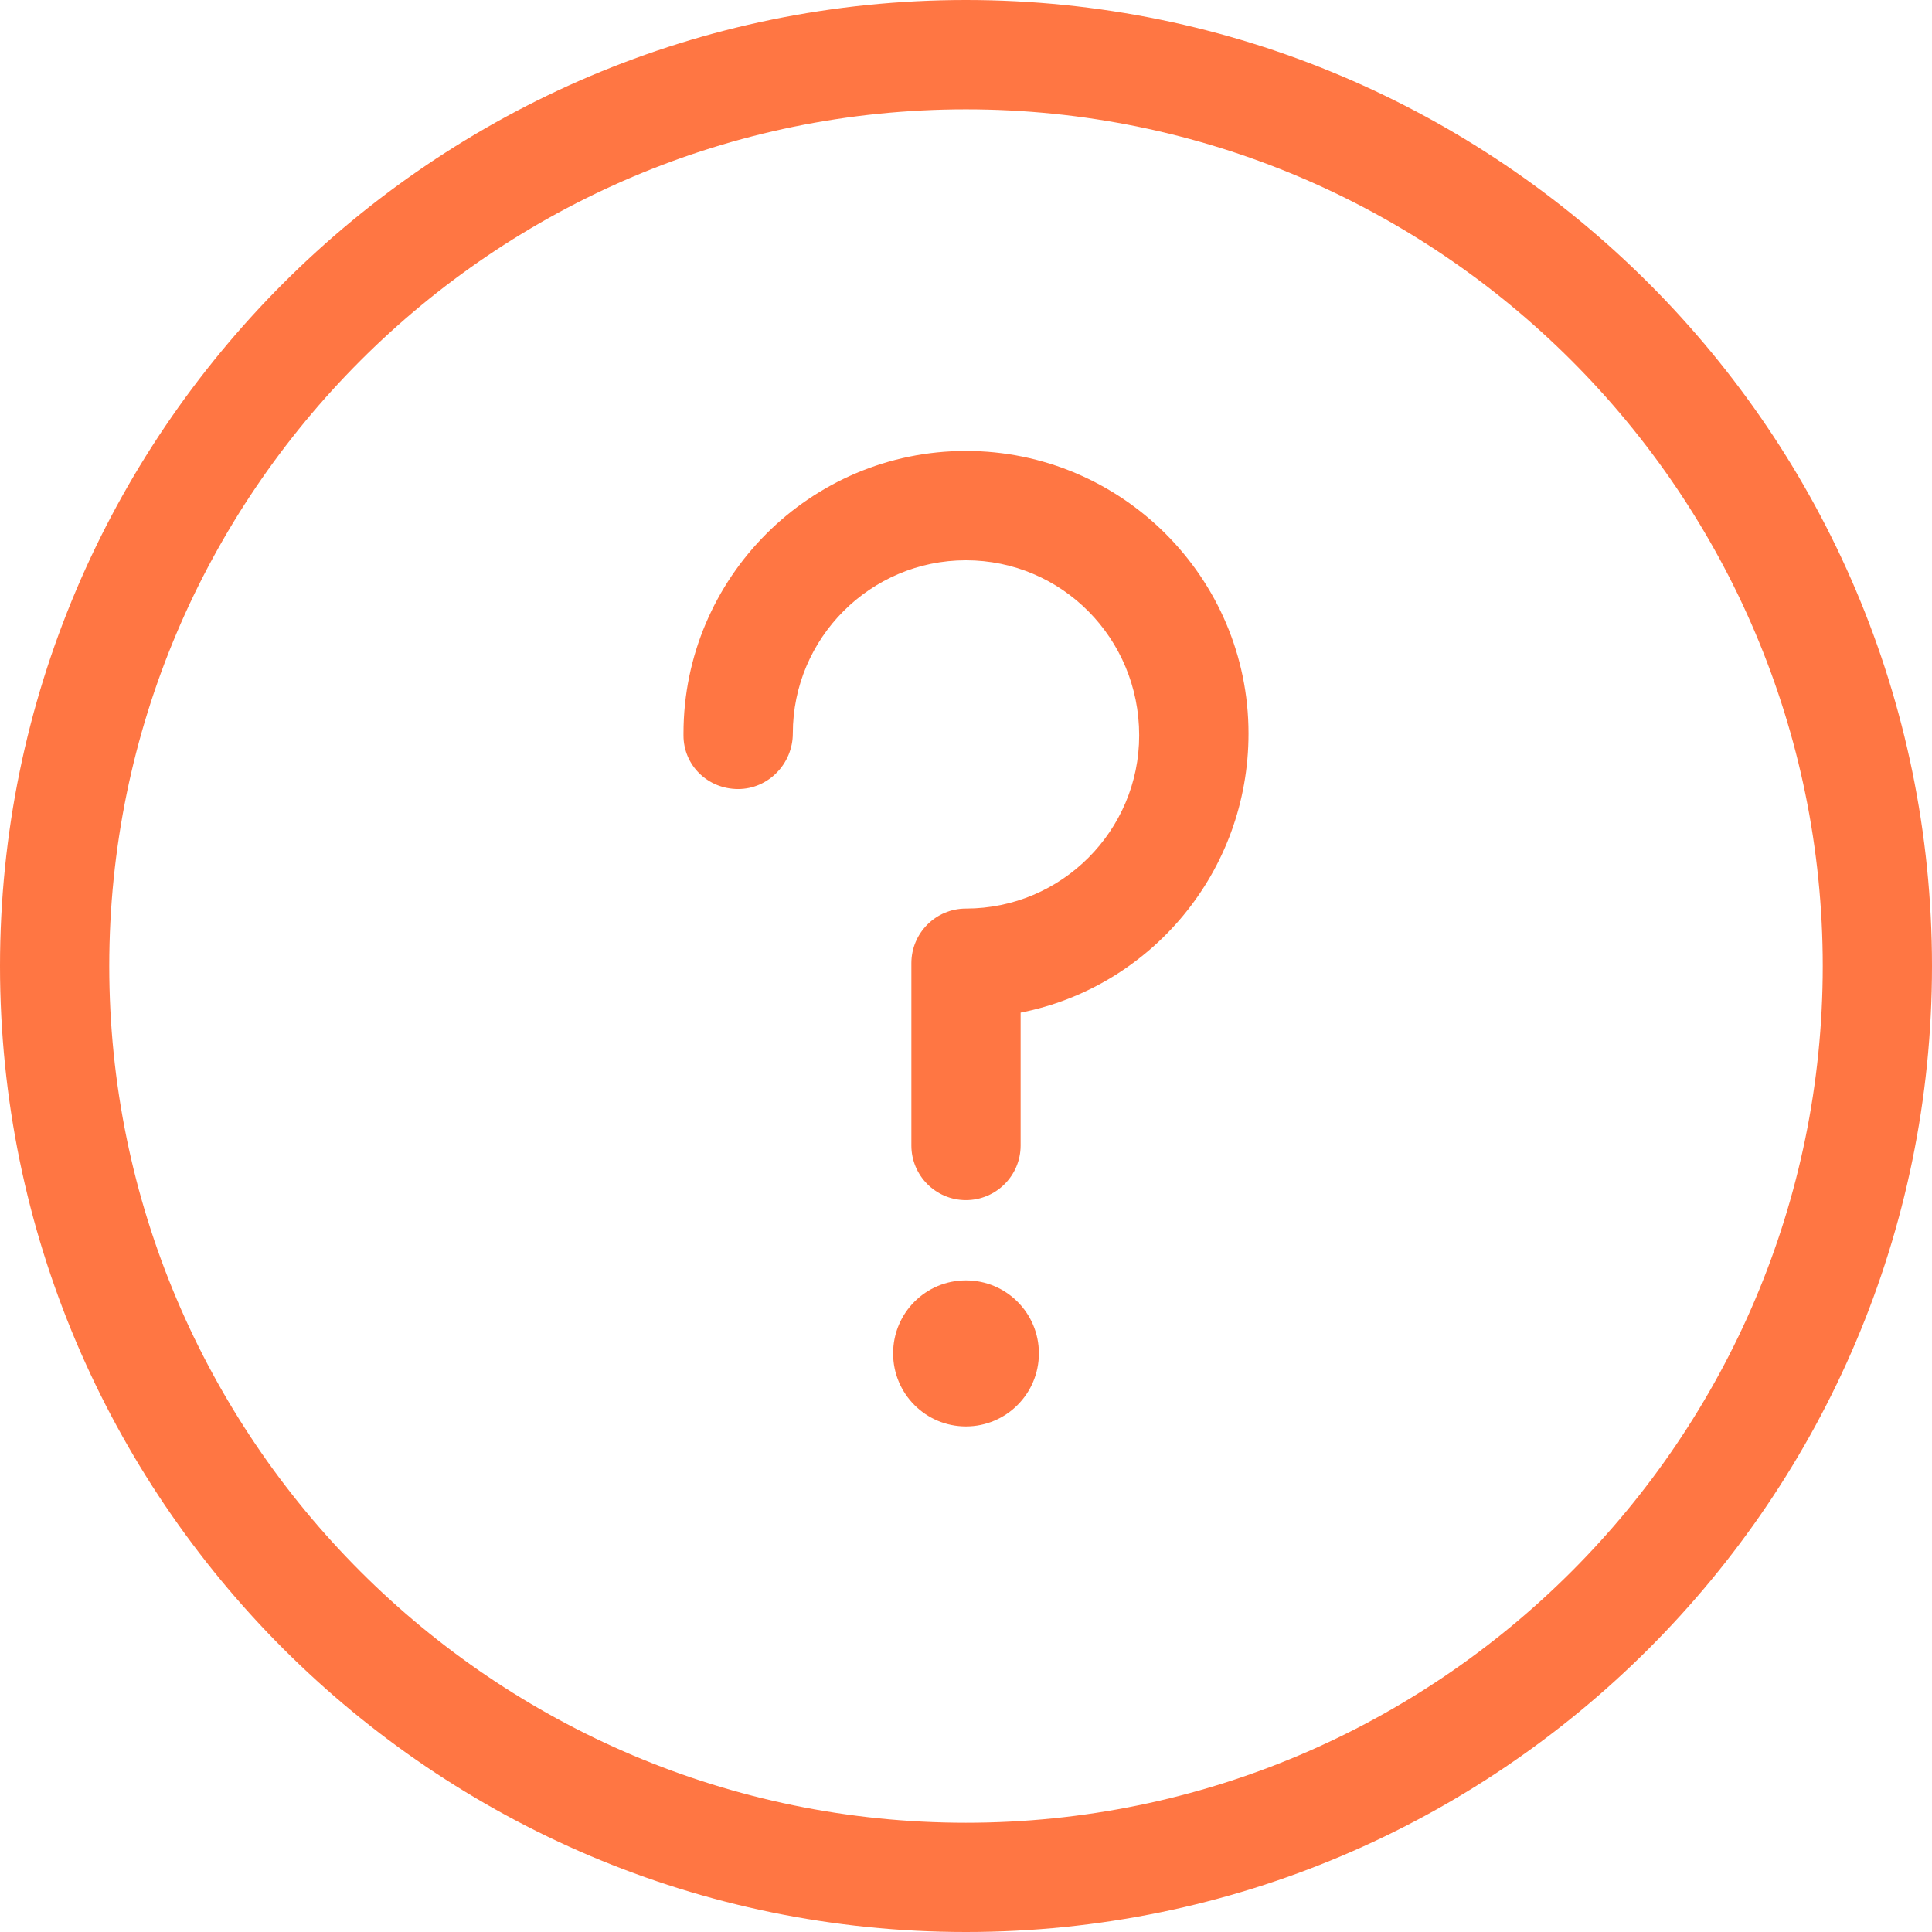
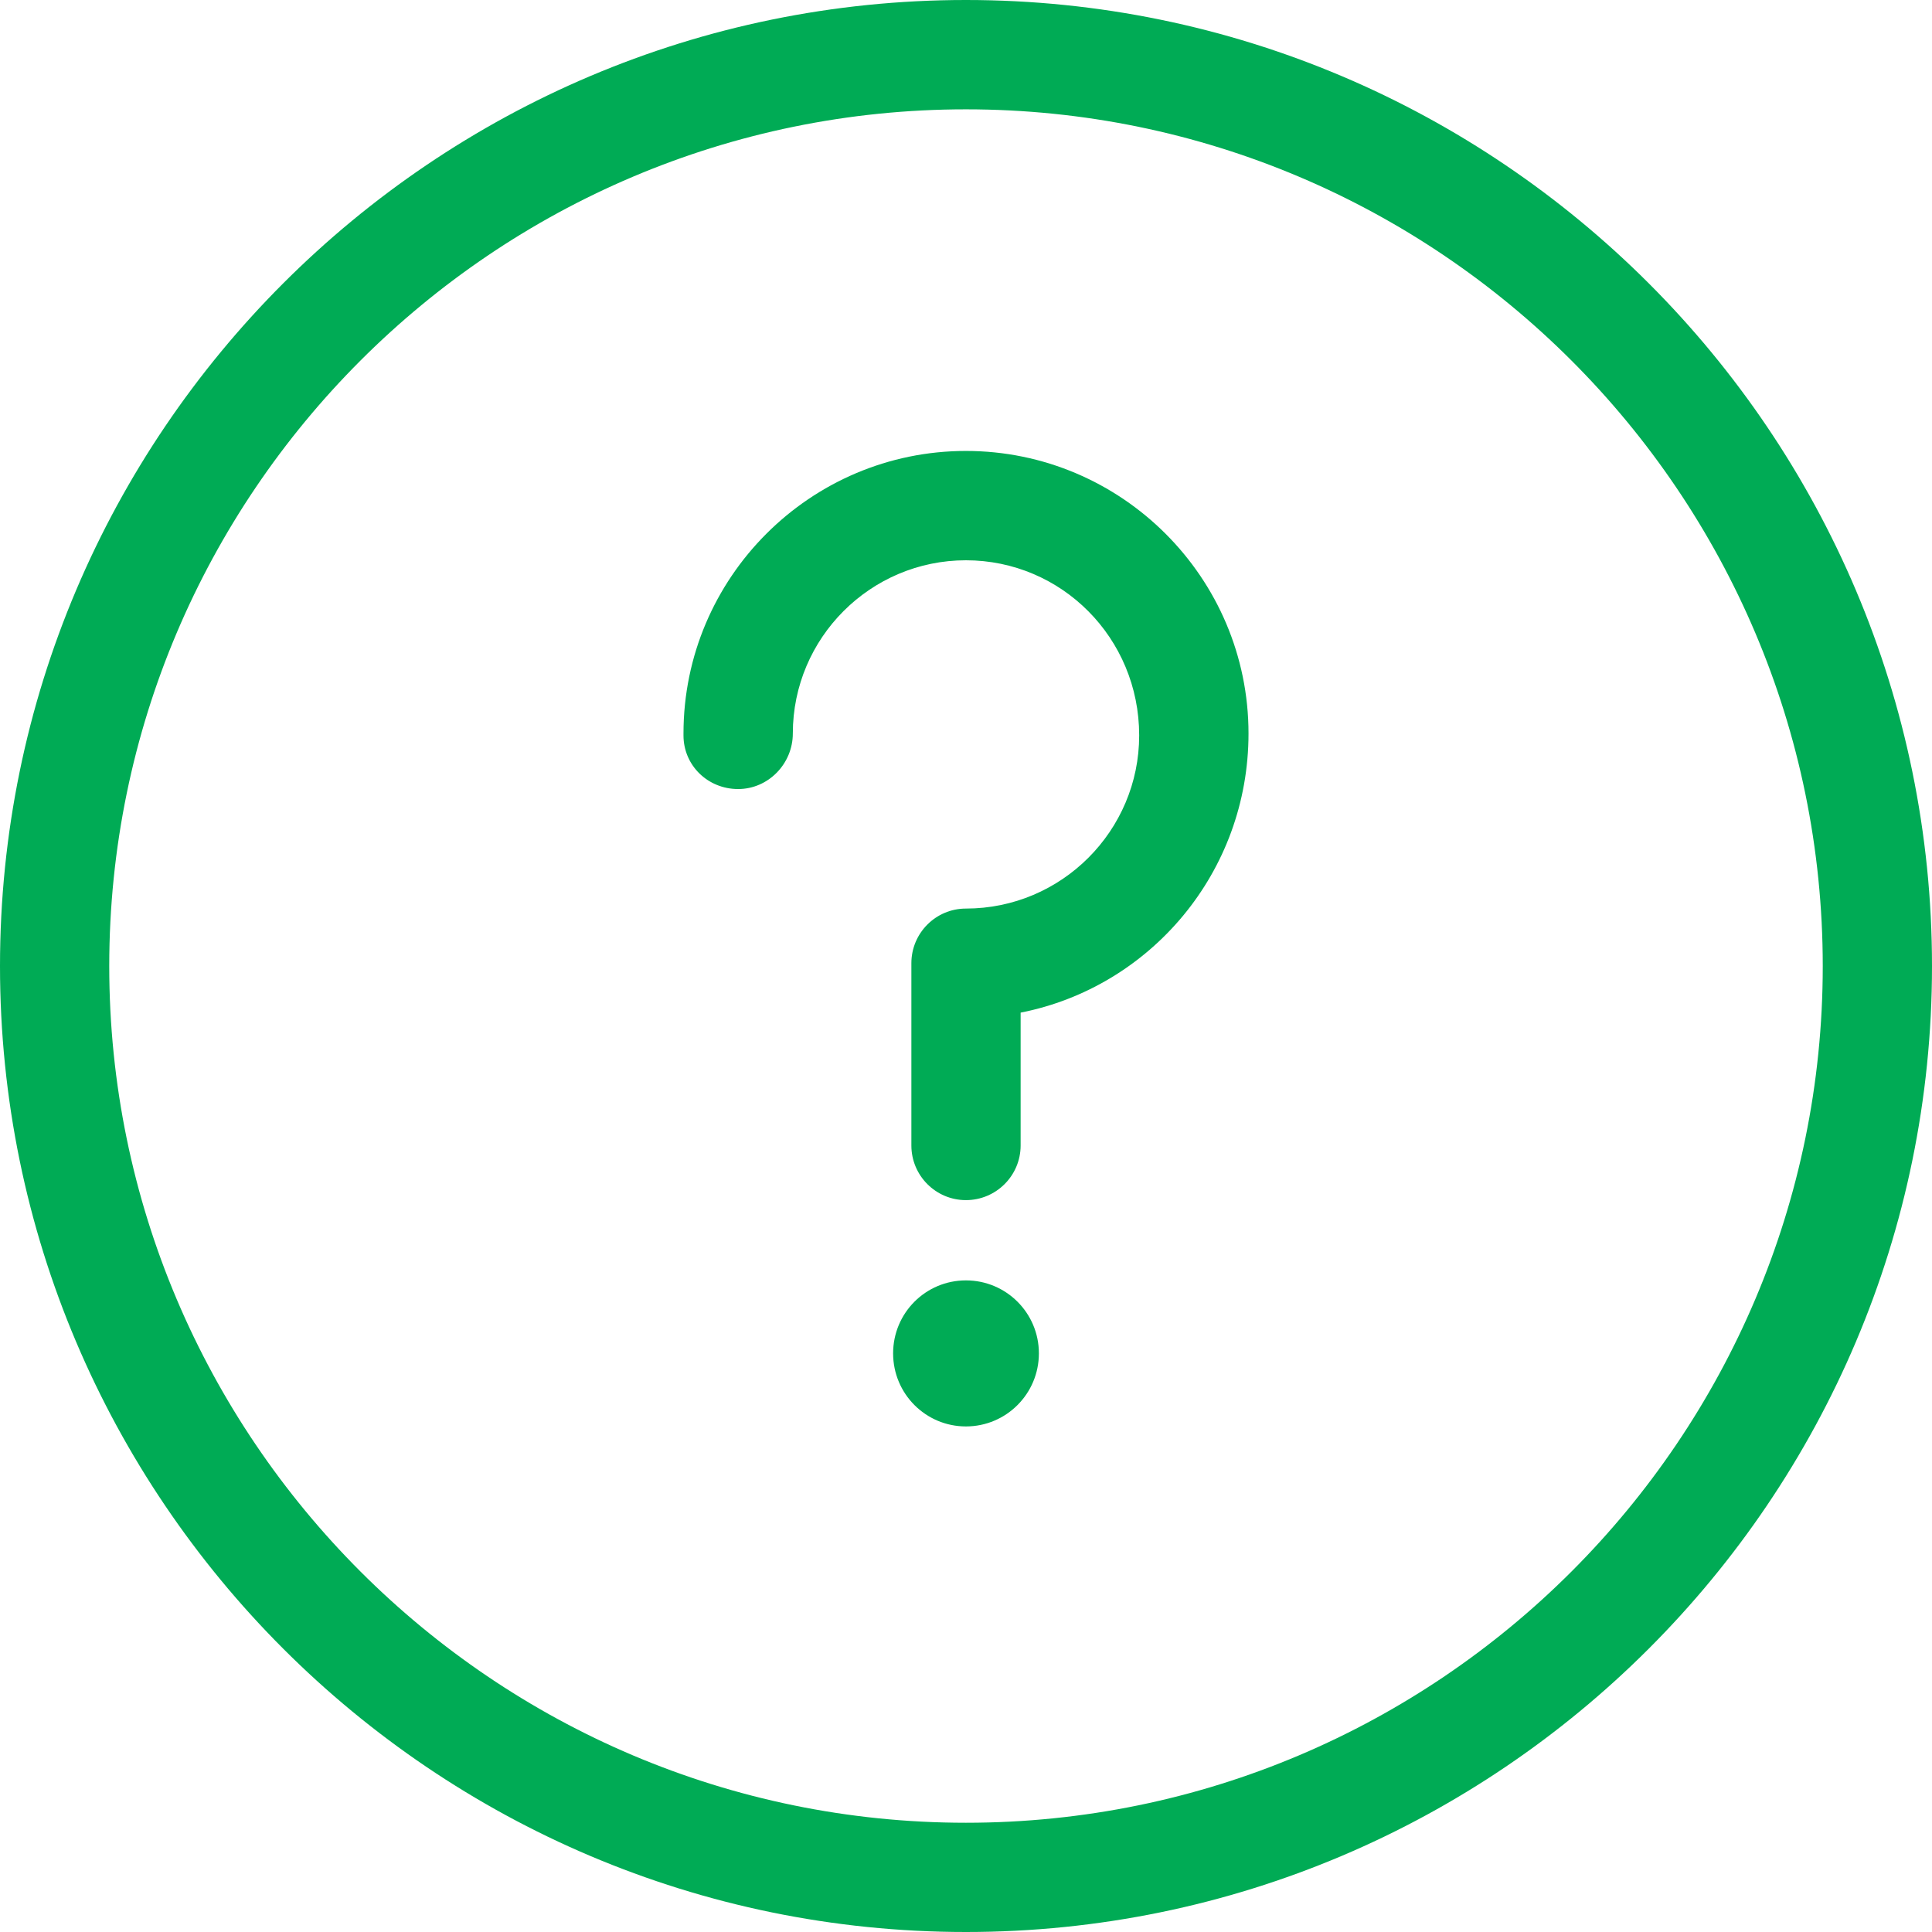
<svg xmlns="http://www.w3.org/2000/svg" width="22" height="22" viewBox="0 0 22 22" fill="none">
-   <path fill-rule="evenodd" clip-rule="evenodd" d="M14.217 8.352C14.217 9.933 13.1 11.24 11.622 11.531V13.044C11.622 13.387 11.343 13.666 10.999 13.666C10.656 13.666 10.378 13.387 10.378 13.044V10.968C10.378 10.625 10.656 10.346 10.999 10.346C12.087 10.346 12.972 9.461 12.972 8.374C12.972 7.264 12.087 6.38 10.999 6.38C9.913 6.38 9.028 7.264 9.028 8.352C9.028 8.697 8.749 8.985 8.405 8.985C8.062 8.985 7.783 8.718 7.783 8.374V8.352C7.783 6.579 9.226 5.135 10.999 5.135C12.773 5.135 14.217 6.579 14.217 8.352ZM11.83 15.411C11.83 15.871 11.458 16.243 10.999 16.243C10.541 16.243 10.17 15.871 10.17 15.411C10.17 14.951 10.541 14.58 10.999 14.58C11.458 14.58 11.83 14.951 11.83 15.411ZM10.999 20.756C5.621 20.756 1.244 16.379 1.244 11.001C1.244 5.622 5.621 1.245 10.999 1.245C16.379 1.245 20.756 5.622 20.756 11.001C20.756 16.379 16.379 20.756 10.999 20.756ZM10.999 0C4.935 0 0 4.935 0 11.001C0 17.065 4.935 22 10.999 22C17.065 22 22 17.065 22 11.001C22 4.935 17.065 0 10.999 0Z" fill="#FF7643" />
+   <path fill-rule="evenodd" clip-rule="evenodd" d="M14.217 8.352C14.217 9.933 13.1 11.24 11.622 11.531V13.044C11.622 13.387 11.343 13.666 10.999 13.666C10.656 13.666 10.378 13.387 10.378 13.044V10.968C10.378 10.625 10.656 10.346 10.999 10.346C12.087 10.346 12.972 9.461 12.972 8.374C12.972 7.264 12.087 6.38 10.999 6.38C9.913 6.38 9.028 7.264 9.028 8.352C9.028 8.697 8.749 8.985 8.405 8.985C8.062 8.985 7.783 8.718 7.783 8.374V8.352C7.783 6.579 9.226 5.135 10.999 5.135C12.773 5.135 14.217 6.579 14.217 8.352ZM11.83 15.411C11.83 15.871 11.458 16.243 10.999 16.243C10.541 16.243 10.17 15.871 10.17 15.411C10.17 14.951 10.541 14.58 10.999 14.58C11.458 14.58 11.83 14.951 11.83 15.411ZM10.999 20.756C5.621 20.756 1.244 16.379 1.244 11.001C1.244 5.622 5.621 1.245 10.999 1.245C16.379 1.245 20.756 5.622 20.756 11.001C20.756 16.379 16.379 20.756 10.999 20.756ZM10.999 0C4.935 0 0 4.935 0 11.001C0 17.065 4.935 22 10.999 22C17.065 22 22 17.065 22 11.001C22 4.935 17.065 0 10.999 0Z" fill="#00AB55" />
</svg>
